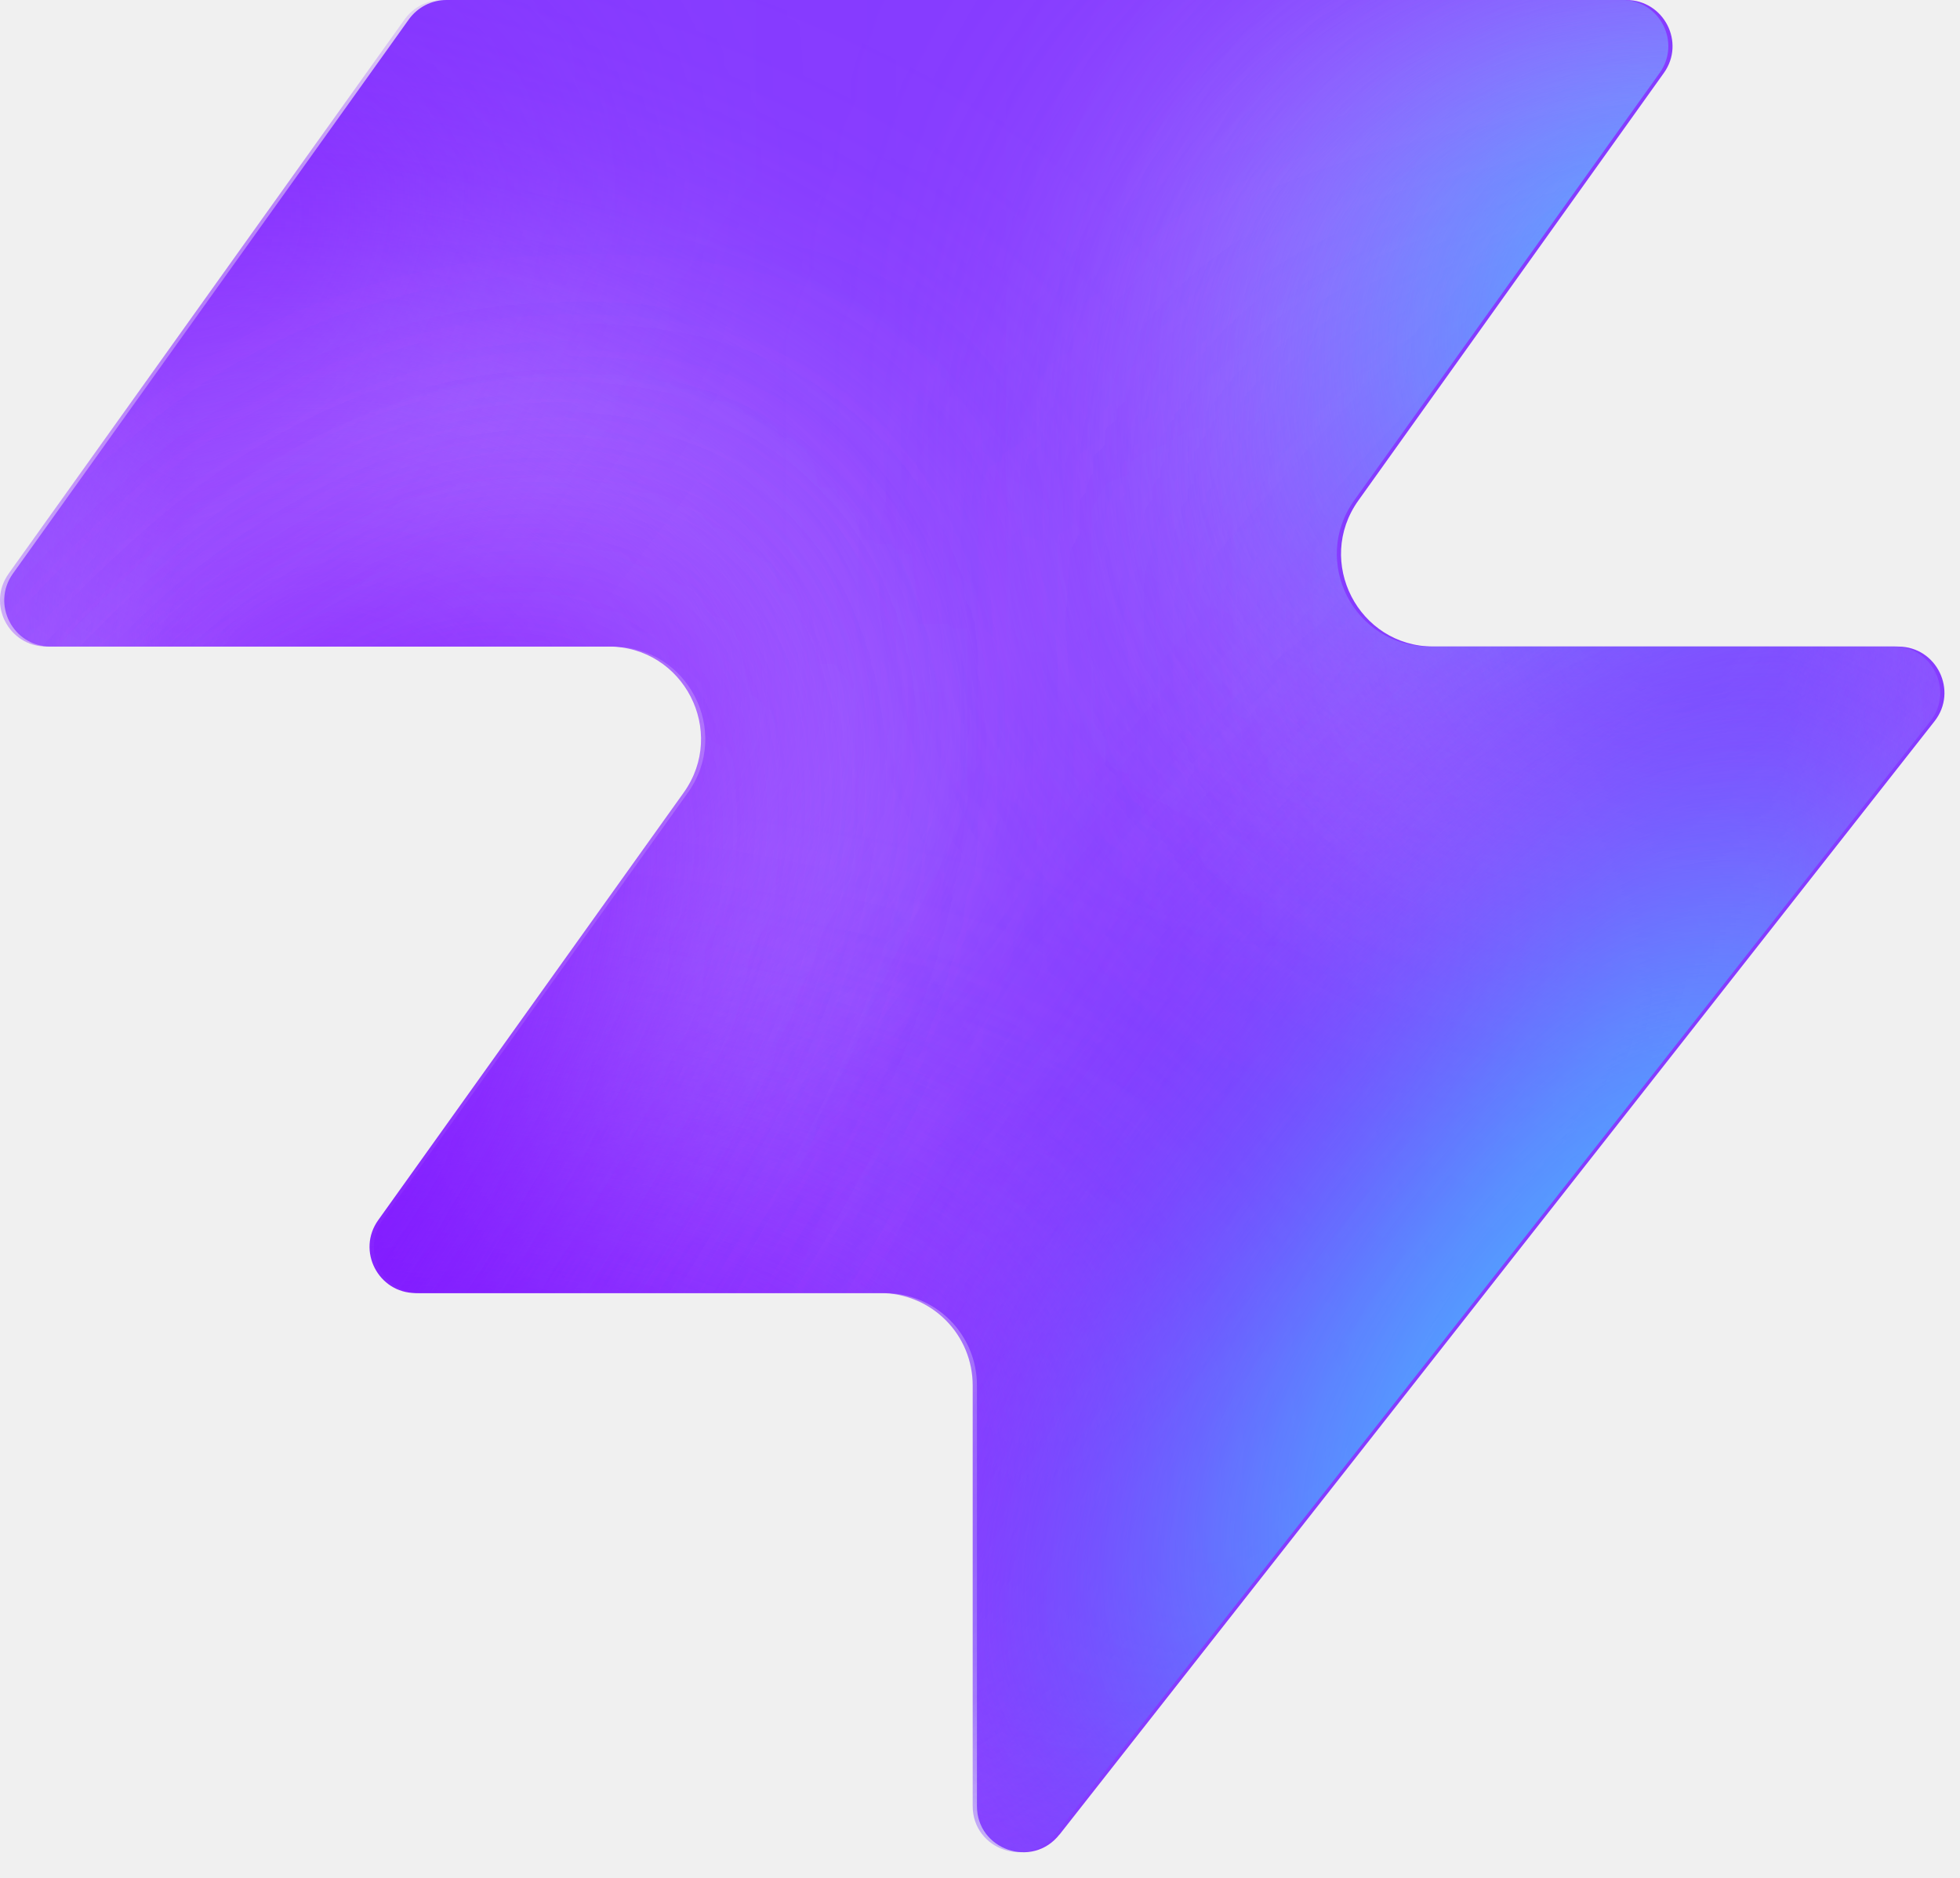
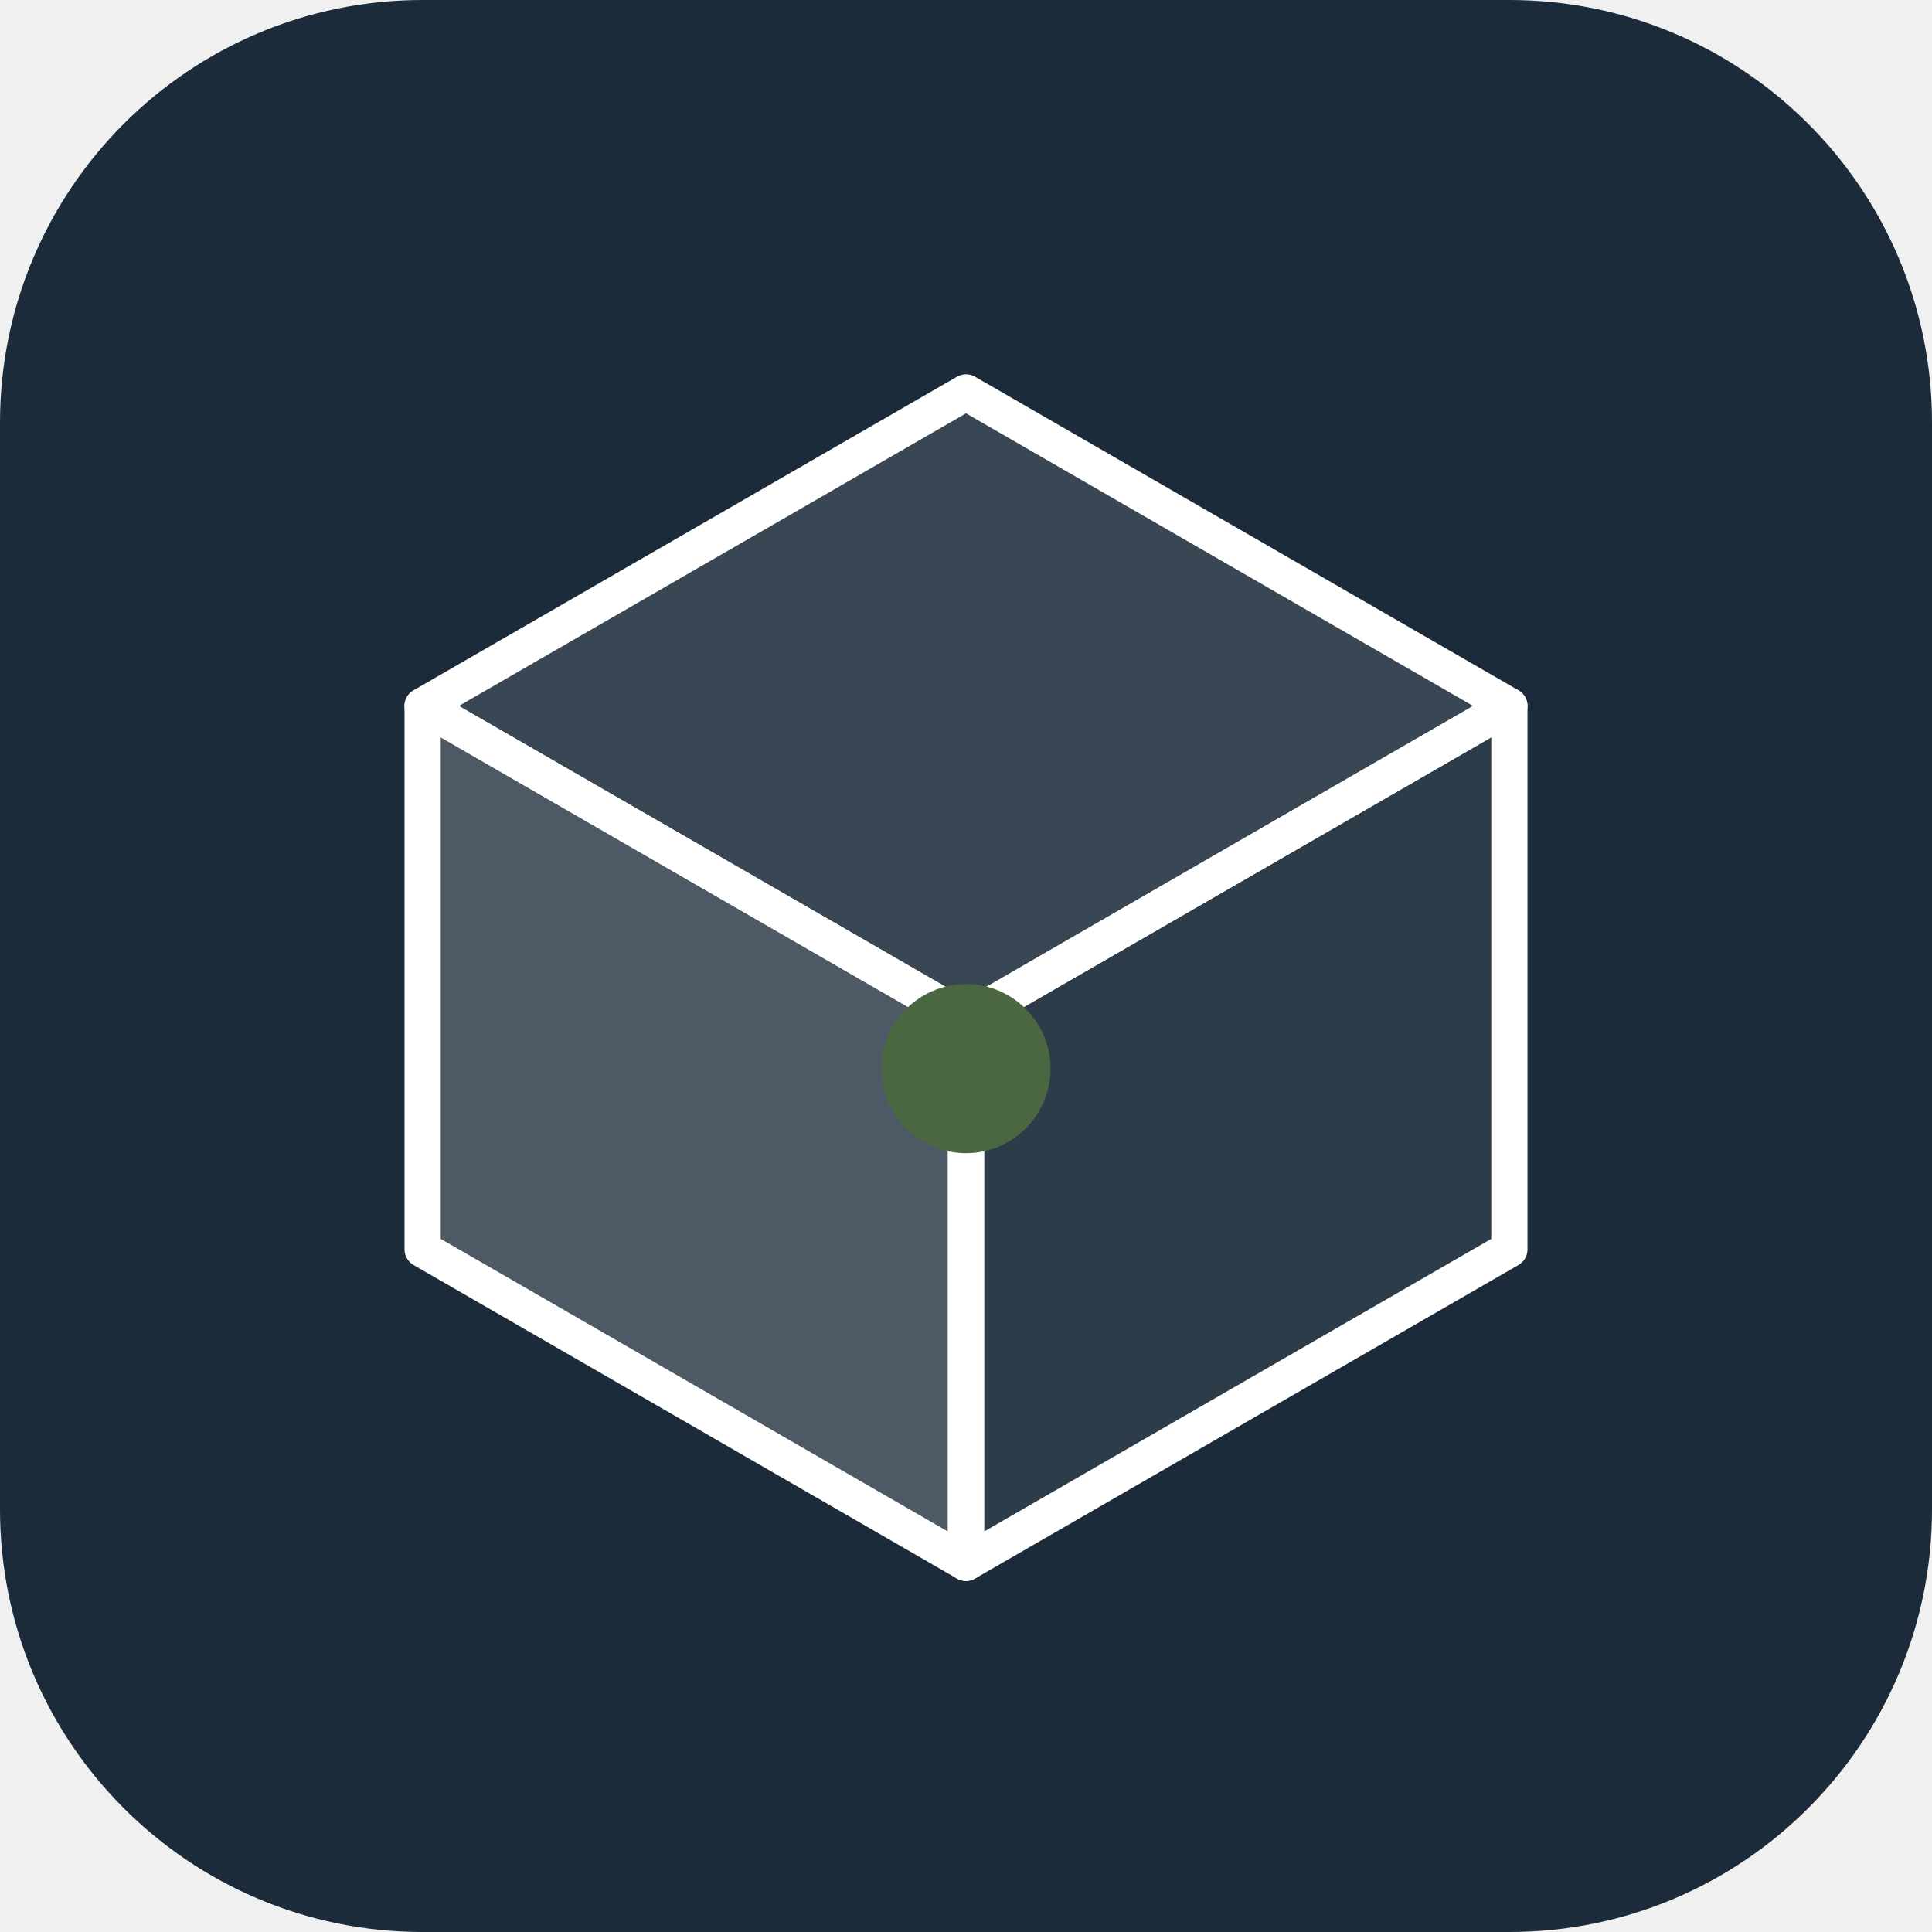
- <svg xmlns="http://www.w3.org/2000/svg" width="48" height="46" fill="none" viewBox="0 0 48 46">
-   <path fill="#863bff" d="M25.946 44.938c-.664.845-2.021.375-2.021-.698V33.937a2.26 2.26 0 0 0-2.262-2.262H10.287c-.92 0-1.456-1.04-.92-1.788l7.48-10.471c1.07-1.497 0-3.578-1.842-3.578H1.237c-.92 0-1.456-1.04-.92-1.788L10.013.474c.214-.297.556-.474.92-.474h28.894c.92 0 1.456 1.04.92 1.788l-7.48 10.471c-1.07 1.498 0 3.579 1.842 3.579h11.377c.943 0 1.473 1.088.89 1.83L25.947 44.94z" style="fill:#863bff;fill:color(display-p3 .525 .23 1);fill-opacity:1" />
-   <mask id="a" width="48" height="46" x="0" y="0" maskUnits="userSpaceOnUse" style="mask-type:alpha">
-     <path fill="#000" d="M25.842 44.938c-.664.844-2.021.375-2.021-.698V33.937a2.26 2.26 0 0 0-2.262-2.262H10.183c-.92 0-1.456-1.04-.92-1.788l7.48-10.471c1.07-1.498 0-3.579-1.842-3.579H1.133c-.92 0-1.456-1.04-.92-1.787L9.91.473c.214-.297.556-.474.92-.474h28.894c.92 0 1.456 1.04.92 1.788l-7.48 10.471c-1.07 1.498 0 3.578 1.842 3.578h11.377c.943 0 1.473 1.088.89 1.832L25.843 44.94z" style="fill:#000;fill-opacity:1" />
-   </mask>
-   <g mask="url(#a)">
-     <g filter="url(#b)">
-       <ellipse cx="5.508" cy="14.704" fill="#ede6ff" rx="5.508" ry="14.704" style="fill:#ede6ff;fill:color(display-p3 .927 .903 1);fill-opacity:1" transform="matrix(.00324 1 1 -.00324 -4.47 31.516)" />
-     </g>
-     <g filter="url(#c)">
-       <ellipse cx="10.399" cy="29.851" fill="#ede6ff" rx="10.399" ry="29.851" style="fill:#ede6ff;fill:color(display-p3 .927 .903 1);fill-opacity:1" transform="matrix(.00324 1 1 -.00324 -39.328 7.883)" />
-     </g>
-     <g filter="url(#d)">
-       <ellipse cx="5.508" cy="30.487" fill="#7e14ff" rx="5.508" ry="30.487" style="fill:#7e14ff;fill:color(display-p3 .492 .077 1);fill-opacity:1" transform="rotate(89.814 -25.913 -14.639)scale(1 -1)" />
-     </g>
-     <g filter="url(#e)">
-       <ellipse cx="5.508" cy="30.599" fill="#7e14ff" rx="5.508" ry="30.599" style="fill:#7e14ff;fill:color(display-p3 .492 .077 1);fill-opacity:1" transform="rotate(89.814 -32.644 -3.334)scale(1 -1)" />
-     </g>
-     <g filter="url(#f)">
-       <ellipse cx="5.508" cy="30.599" fill="#7e14ff" rx="5.508" ry="30.599" style="fill:#7e14ff;fill:color(display-p3 .492 .077 1);fill-opacity:1" transform="matrix(.00324 1 1 -.00324 -34.34 30.47)" />
-     </g>
-     <g filter="url(#g)">
-       <ellipse cx="14.072" cy="22.078" fill="#ede6ff" rx="14.072" ry="22.078" style="fill:#ede6ff;fill:color(display-p3 .927 .903 1);fill-opacity:1" transform="rotate(93.35 24.506 48.493)scale(-1 1)" />
-     </g>
-     <g filter="url(#h)">
-       <ellipse cx="3.47" cy="21.501" fill="#7e14ff" rx="3.47" ry="21.501" style="fill:#7e14ff;fill:color(display-p3 .492 .077 1);fill-opacity:1" transform="rotate(89.009 28.708 47.59)scale(-1 1)" />
-     </g>
-     <g filter="url(#i)">
-       <ellipse cx="3.47" cy="21.501" fill="#7e14ff" rx="3.47" ry="21.501" style="fill:#7e14ff;fill:color(display-p3 .492 .077 1);fill-opacity:1" transform="rotate(89.009 28.708 47.59)scale(-1 1)" />
-     </g>
-     <g filter="url(#j)">
-       <ellipse cx=".387" cy="8.972" fill="#7e14ff" rx="4.407" ry="29.108" style="fill:#7e14ff;fill:color(display-p3 .492 .077 1);fill-opacity:1" transform="rotate(39.51 .387 8.972)" />
-     </g>
-     <g filter="url(#k)">
-       <ellipse cx="47.523" cy="-6.092" fill="#7e14ff" rx="4.407" ry="29.108" style="fill:#7e14ff;fill:color(display-p3 .492 .077 1);fill-opacity:1" transform="rotate(37.892 47.523 -6.092)" />
-     </g>
-     <g filter="url(#l)">
-       <ellipse cx="41.412" cy="6.333" fill="#47bfff" rx="5.971" ry="9.665" style="fill:#47bfff;fill:color(display-p3 .28 .748 1);fill-opacity:1" transform="rotate(37.892 41.412 6.333)" />
-     </g>
-     <g filter="url(#m)">
-       <ellipse cx="-1.879" cy="38.332" fill="#7e14ff" rx="4.407" ry="29.108" style="fill:#7e14ff;fill:color(display-p3 .492 .077 1);fill-opacity:1" transform="rotate(37.892 -1.88 38.332)" />
-     </g>
-     <g filter="url(#n)">
-       <ellipse cx="-1.879" cy="38.332" fill="#7e14ff" rx="4.407" ry="29.108" style="fill:#7e14ff;fill:color(display-p3 .492 .077 1);fill-opacity:1" transform="rotate(37.892 -1.88 38.332)" />
-     </g>
-     <g filter="url(#o)">
-       <ellipse cx="35.651" cy="29.907" fill="#7e14ff" rx="4.407" ry="29.108" style="fill:#7e14ff;fill:color(display-p3 .492 .077 1);fill-opacity:1" transform="rotate(37.892 35.651 29.907)" />
-     </g>
-     <g filter="url(#p)">
-       <ellipse cx="38.418" cy="32.4" fill="#47bfff" rx="5.971" ry="15.297" style="fill:#47bfff;fill:color(display-p3 .28 .748 1);fill-opacity:1" transform="rotate(37.892 38.418 32.4)" />
-     </g>
-   </g>
-   <defs>
-     <filter id="b" width="60.045" height="41.654" x="-19.77" y="16.149" color-interpolation-filters="sRGB" filterUnits="userSpaceOnUse">
-       <feFlood flood-opacity="0" result="BackgroundImageFix" />
-       <feBlend in="SourceGraphic" in2="BackgroundImageFix" result="shape" />
-       <feGaussianBlur result="effect1_foregroundBlur_2002_17158" stdDeviation="7.659" />
-     </filter>
-     <filter id="c" width="90.34" height="51.437" x="-54.613" y="-7.533" color-interpolation-filters="sRGB" filterUnits="userSpaceOnUse">
-       <feFlood flood-opacity="0" result="BackgroundImageFix" />
-       <feBlend in="SourceGraphic" in2="BackgroundImageFix" result="shape" />
-       <feGaussianBlur result="effect1_foregroundBlur_2002_17158" stdDeviation="7.659" />
-     </filter>
-     <filter id="d" width="79.355" height="29.4" x="-49.64" y="2.03" color-interpolation-filters="sRGB" filterUnits="userSpaceOnUse">
-       <feFlood flood-opacity="0" result="BackgroundImageFix" />
-       <feBlend in="SourceGraphic" in2="BackgroundImageFix" result="shape" />
-       <feGaussianBlur result="effect1_foregroundBlur_2002_17158" stdDeviation="4.596" />
-     </filter>
-     <filter id="e" width="79.579" height="29.4" x="-45.045" y="20.029" color-interpolation-filters="sRGB" filterUnits="userSpaceOnUse">
-       <feFlood flood-opacity="0" result="BackgroundImageFix" />
-       <feBlend in="SourceGraphic" in2="BackgroundImageFix" result="shape" />
-       <feGaussianBlur result="effect1_foregroundBlur_2002_17158" stdDeviation="4.596" />
-     </filter>
-     <filter id="f" width="79.579" height="29.4" x="-43.513" y="21.178" color-interpolation-filters="sRGB" filterUnits="userSpaceOnUse">
-       <feFlood flood-opacity="0" result="BackgroundImageFix" />
-       <feBlend in="SourceGraphic" in2="BackgroundImageFix" result="shape" />
-       <feGaussianBlur result="effect1_foregroundBlur_2002_17158" stdDeviation="4.596" />
-     </filter>
-     <filter id="g" width="74.749" height="58.852" x="15.756" y="-17.901" color-interpolation-filters="sRGB" filterUnits="userSpaceOnUse">
-       <feFlood flood-opacity="0" result="BackgroundImageFix" />
-       <feBlend in="SourceGraphic" in2="BackgroundImageFix" result="shape" />
-       <feGaussianBlur result="effect1_foregroundBlur_2002_17158" stdDeviation="7.659" />
-     </filter>
-     <filter id="h" width="61.377" height="25.362" x="23.548" y="2.284" color-interpolation-filters="sRGB" filterUnits="userSpaceOnUse">
-       <feFlood flood-opacity="0" result="BackgroundImageFix" />
-       <feBlend in="SourceGraphic" in2="BackgroundImageFix" result="shape" />
-       <feGaussianBlur result="effect1_foregroundBlur_2002_17158" stdDeviation="4.596" />
-     </filter>
-     <filter id="i" width="61.377" height="25.362" x="23.548" y="2.284" color-interpolation-filters="sRGB" filterUnits="userSpaceOnUse">
-       <feFlood flood-opacity="0" result="BackgroundImageFix" />
-       <feBlend in="SourceGraphic" in2="BackgroundImageFix" result="shape" />
-       <feGaussianBlur result="effect1_foregroundBlur_2002_17158" stdDeviation="4.596" />
-     </filter>
-     <filter id="j" width="56.045" height="63.649" x="-27.636" y="-22.853" color-interpolation-filters="sRGB" filterUnits="userSpaceOnUse">
-       <feFlood flood-opacity="0" result="BackgroundImageFix" />
-       <feBlend in="SourceGraphic" in2="BackgroundImageFix" result="shape" />
-       <feGaussianBlur result="effect1_foregroundBlur_2002_17158" stdDeviation="4.596" />
-     </filter>
-     <filter id="k" width="54.814" height="64.646" x="20.116" y="-38.415" color-interpolation-filters="sRGB" filterUnits="userSpaceOnUse">
-       <feFlood flood-opacity="0" result="BackgroundImageFix" />
-       <feBlend in="SourceGraphic" in2="BackgroundImageFix" result="shape" />
-       <feGaussianBlur result="effect1_foregroundBlur_2002_17158" stdDeviation="4.596" />
-     </filter>
-     <filter id="l" width="33.541" height="35.313" x="24.641" y="-11.323" color-interpolation-filters="sRGB" filterUnits="userSpaceOnUse">
-       <feFlood flood-opacity="0" result="BackgroundImageFix" />
-       <feBlend in="SourceGraphic" in2="BackgroundImageFix" result="shape" />
-       <feGaussianBlur result="effect1_foregroundBlur_2002_17158" stdDeviation="4.596" />
-     </filter>
-     <filter id="m" width="54.814" height="64.646" x="-29.286" y="6.009" color-interpolation-filters="sRGB" filterUnits="userSpaceOnUse">
-       <feFlood flood-opacity="0" result="BackgroundImageFix" />
-       <feBlend in="SourceGraphic" in2="BackgroundImageFix" result="shape" />
-       <feGaussianBlur result="effect1_foregroundBlur_2002_17158" stdDeviation="4.596" />
-     </filter>
-     <filter id="n" width="54.814" height="64.646" x="-29.286" y="6.009" color-interpolation-filters="sRGB" filterUnits="userSpaceOnUse">
-       <feFlood flood-opacity="0" result="BackgroundImageFix" />
-       <feBlend in="SourceGraphic" in2="BackgroundImageFix" result="shape" />
-       <feGaussianBlur result="effect1_foregroundBlur_2002_17158" stdDeviation="4.596" />
-     </filter>
-     <filter id="o" width="54.814" height="64.646" x="8.244" y="-2.416" color-interpolation-filters="sRGB" filterUnits="userSpaceOnUse">
-       <feFlood flood-opacity="0" result="BackgroundImageFix" />
-       <feBlend in="SourceGraphic" in2="BackgroundImageFix" result="shape" />
-       <feGaussianBlur result="effect1_foregroundBlur_2002_17158" stdDeviation="4.596" />
-     </filter>
-     <filter id="p" width="39.409" height="43.623" x="18.713" y="10.588" color-interpolation-filters="sRGB" filterUnits="userSpaceOnUse">
-       <feFlood flood-opacity="0" result="BackgroundImageFix" />
-       <feBlend in="SourceGraphic" in2="BackgroundImageFix" result="shape" />
-       <feGaussianBlur result="effect1_foregroundBlur_2002_17158" stdDeviation="4.596" />
-     </filter>
-   </defs>
+ <svg xmlns="http://www.w3.org/2000/svg" width="64" height="64" viewBox="0 0 64 64" fill="none">
+   <rect width="64" height="64" rx="14" fill="#1B2B3A" />
+   <polygon points="32,13 50,23.386 32,33.772 14,23.386" fill="white" fill-opacity="0.13" stroke="white" stroke-width="1.2" stroke-linejoin="round" />
+   <polygon points="14,23.386 32,33.772 32,51.772 14,41.386" fill="white" fill-opacity="0.22" stroke="white" stroke-width="1.2" stroke-linejoin="round" />
+   <polygon points="50,23.386 32,33.772 32,51.772 50,41.386" fill="white" fill-opacity="0.08" stroke="white" stroke-width="1.2" stroke-linejoin="round" />
+   <circle cx="32" cy="35.4" r="2.8" fill="#4A6741" />
</svg>
